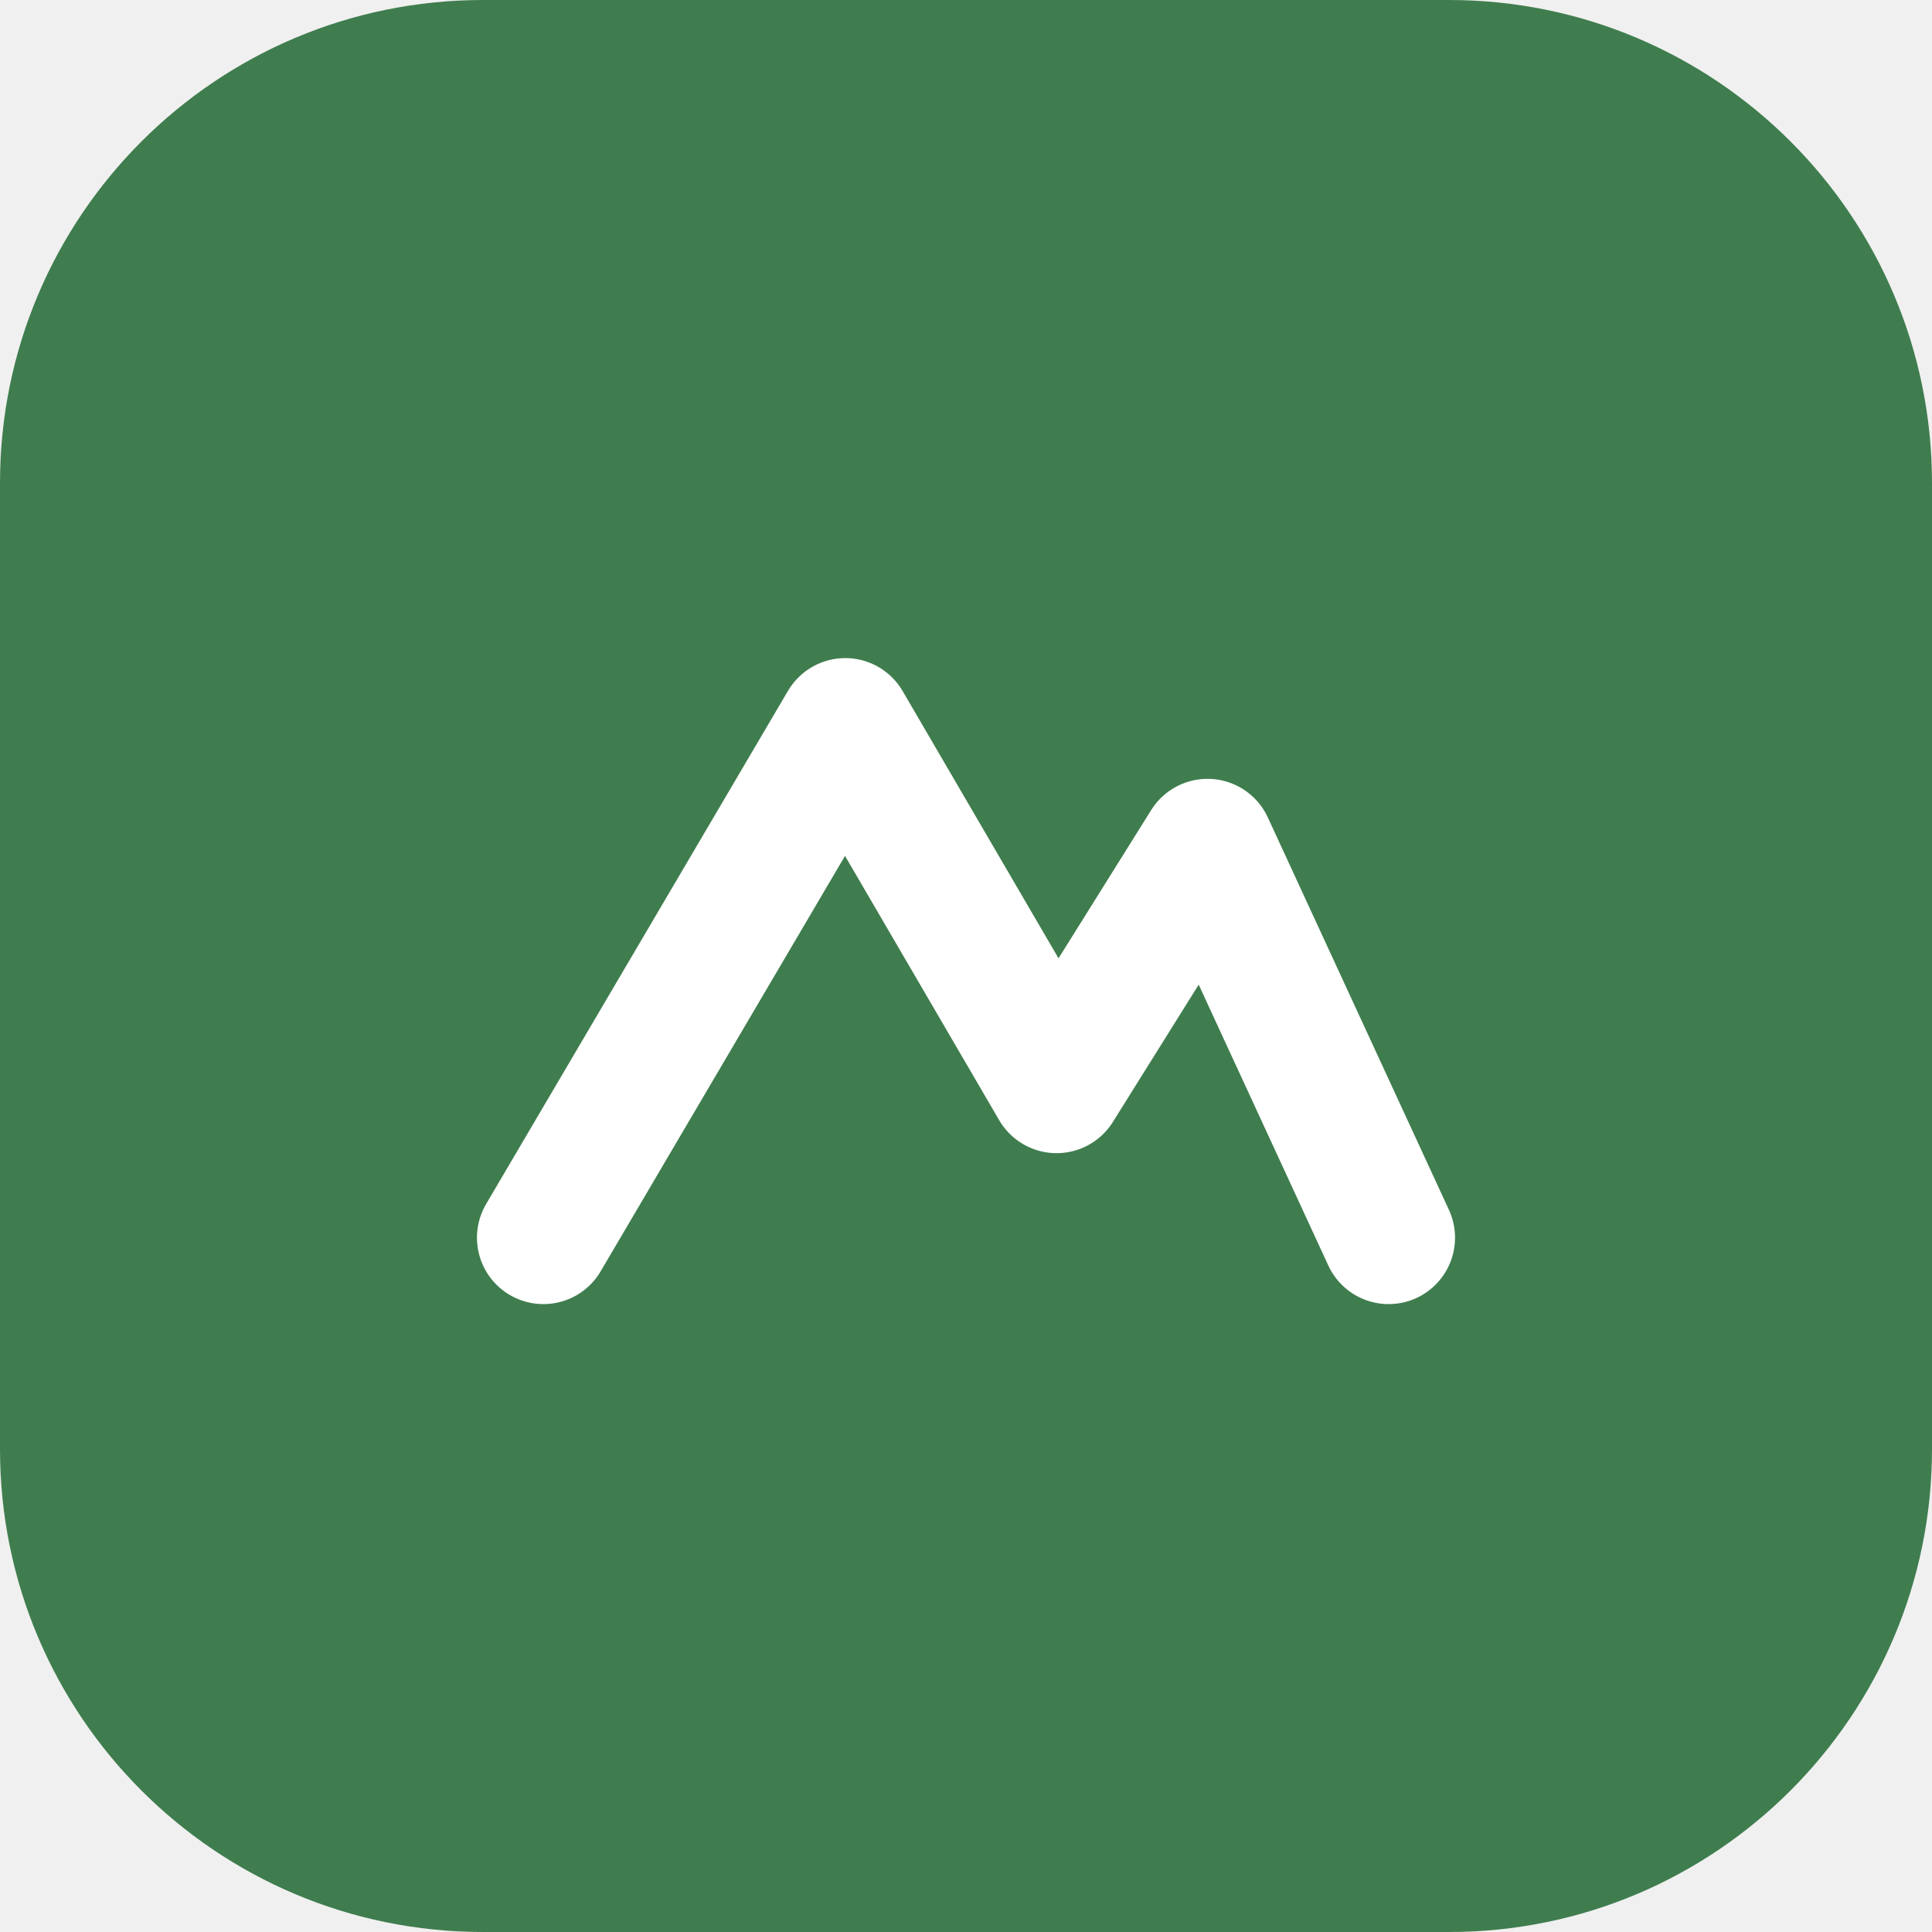
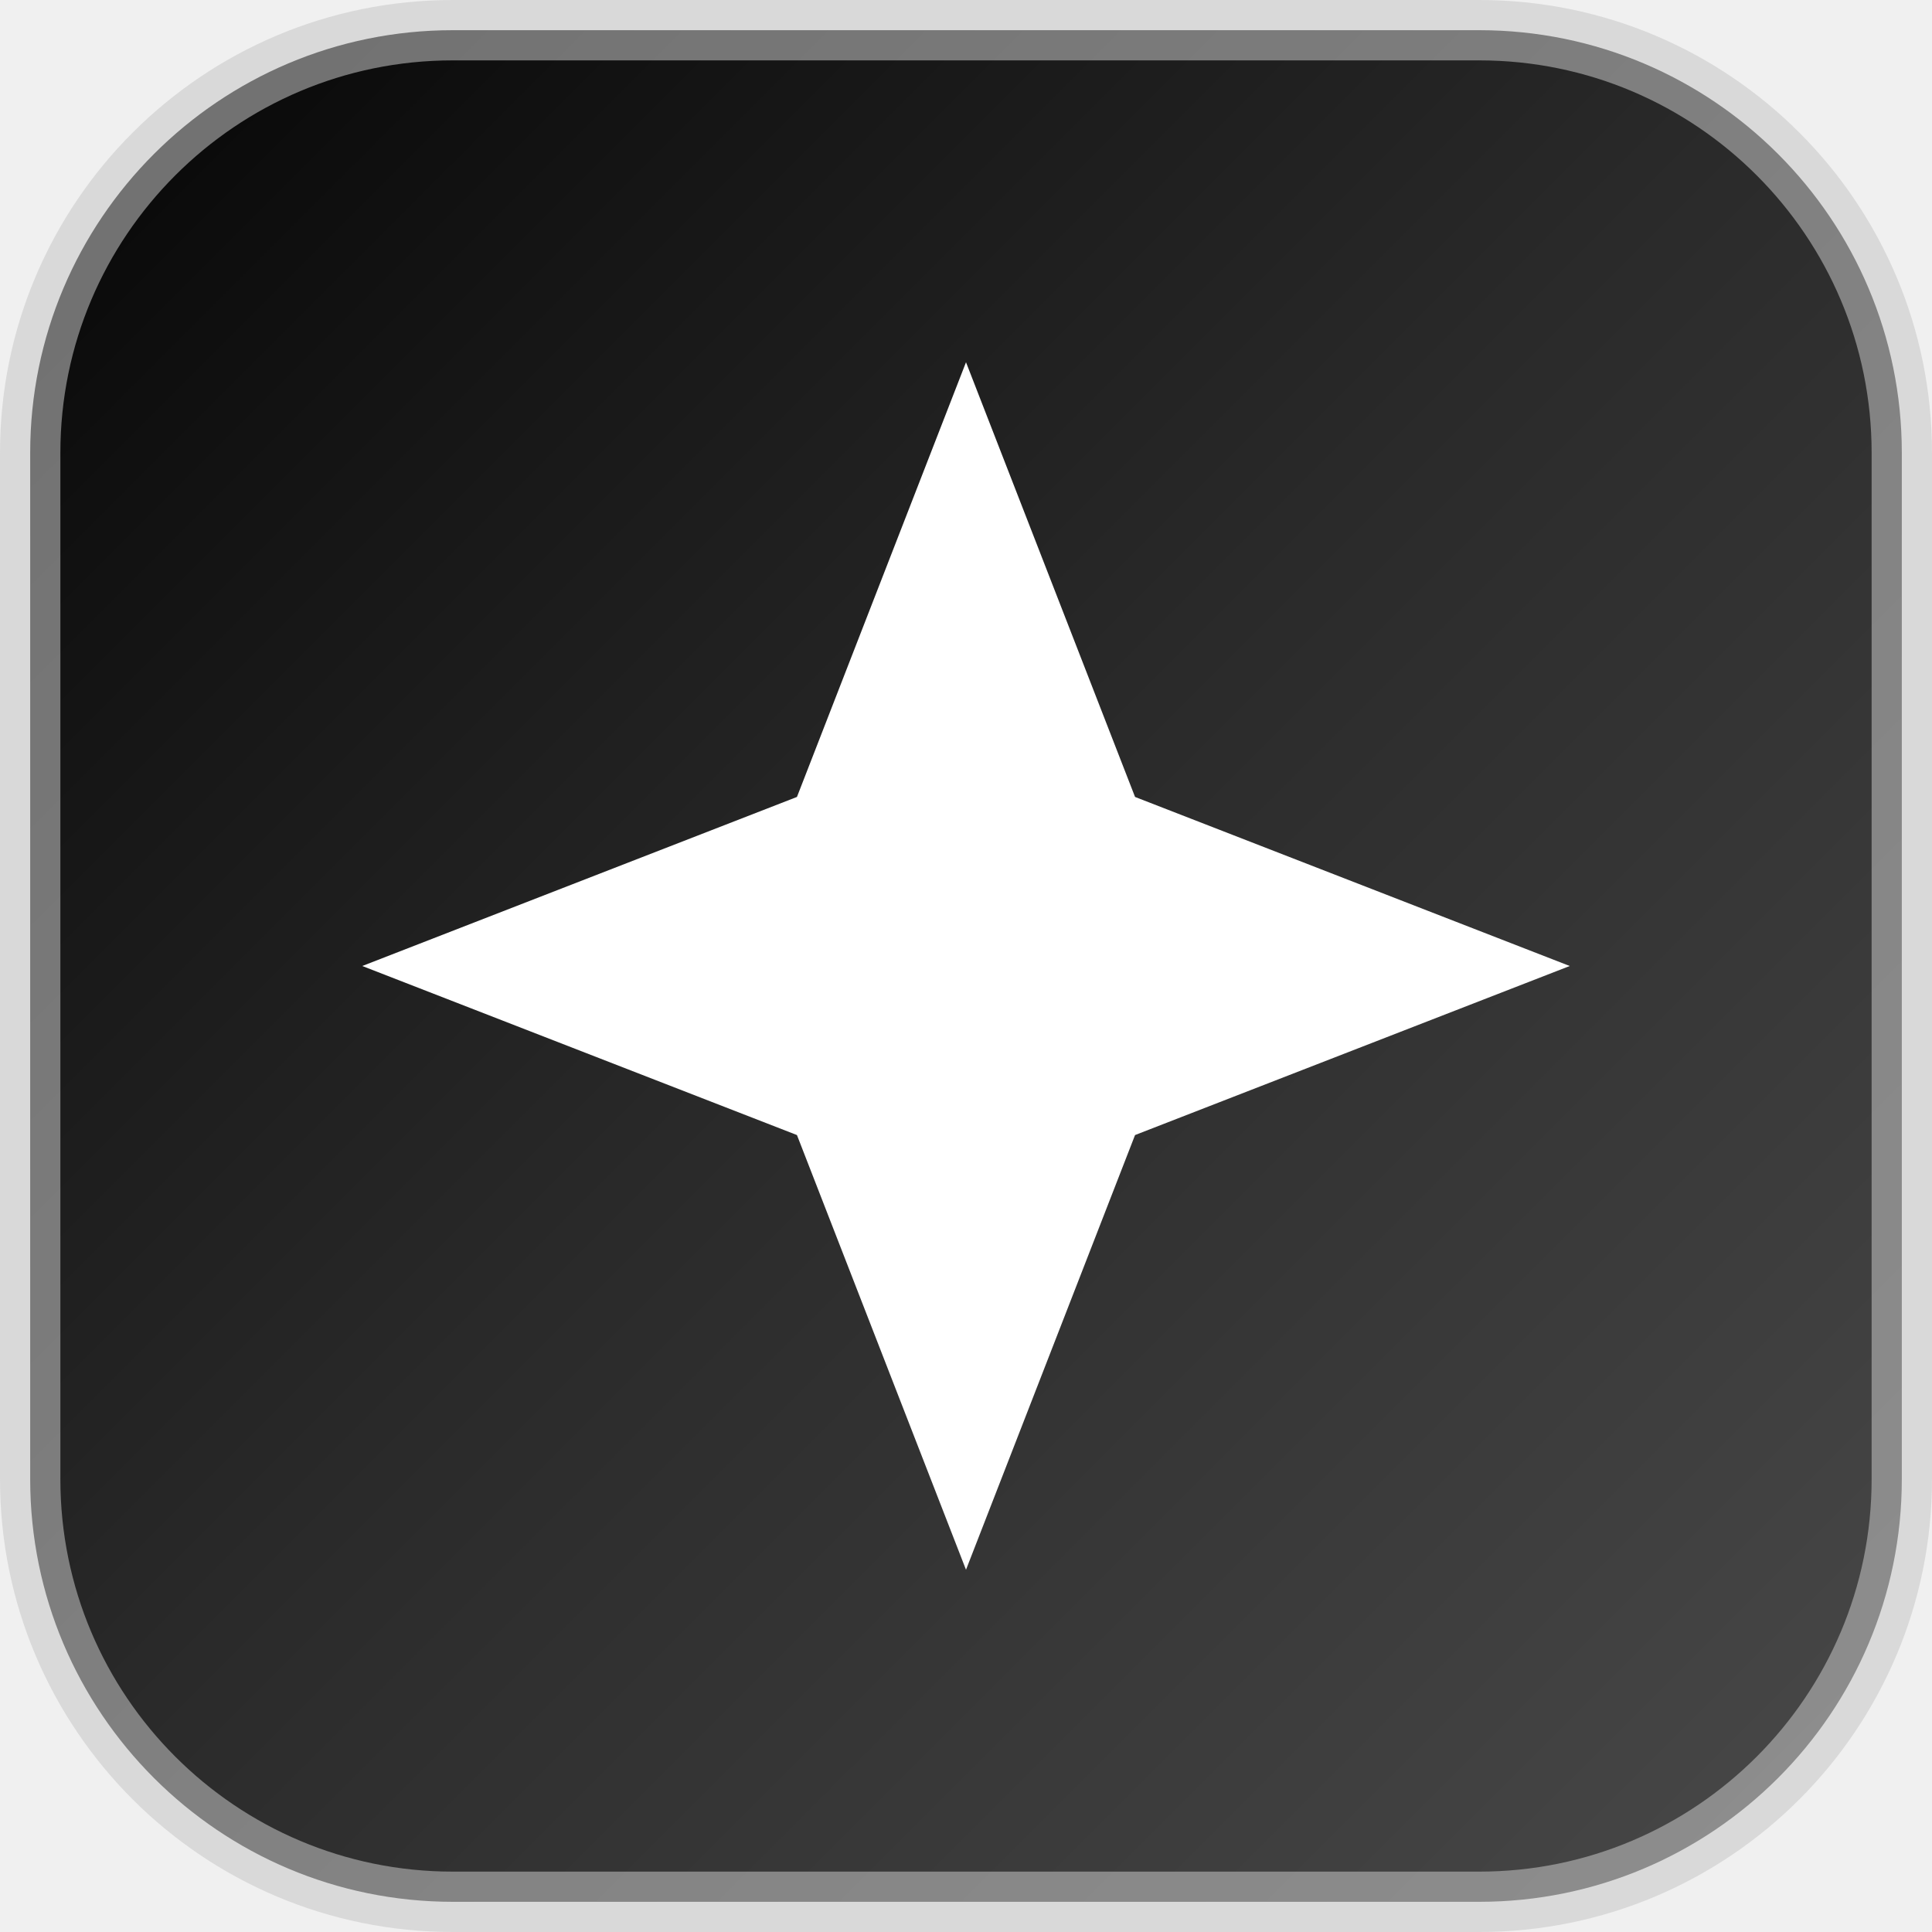
<svg xmlns="http://www.w3.org/2000/svg" viewBox="0 0 32 32">
-   <rect width="32" height="32" rx="8" fill="#3f7d4e" />
-   <path d="M9 20.5 14 12l3.5 6 2.5-4 3 6.5" fill="none" stroke="#fff" stroke-width="2.2" stroke-linecap="round" stroke-linejoin="round" />
+   <defs>
+     <linearGradient id="g" x2="1" y2="1">
+       <stop stop-color="#050505" />
+       <stop offset=".48" stop-color="#2a2a2a" />
+       <stop offset="1" stop-color="#4a4a4a" />
+     </linearGradient>
+   </defs>
+   <rect x=".5" y=".5" width="31" height="31" rx="7" fill="url(#g)" stroke="#c6c6c68c" />
+   <path d="m16 6 2.8 7.2L26 16l-7.2 2.8L16 26l-2.8-7.2L6 16l7.2-2.8Z" fill="#fff" />
</svg>
